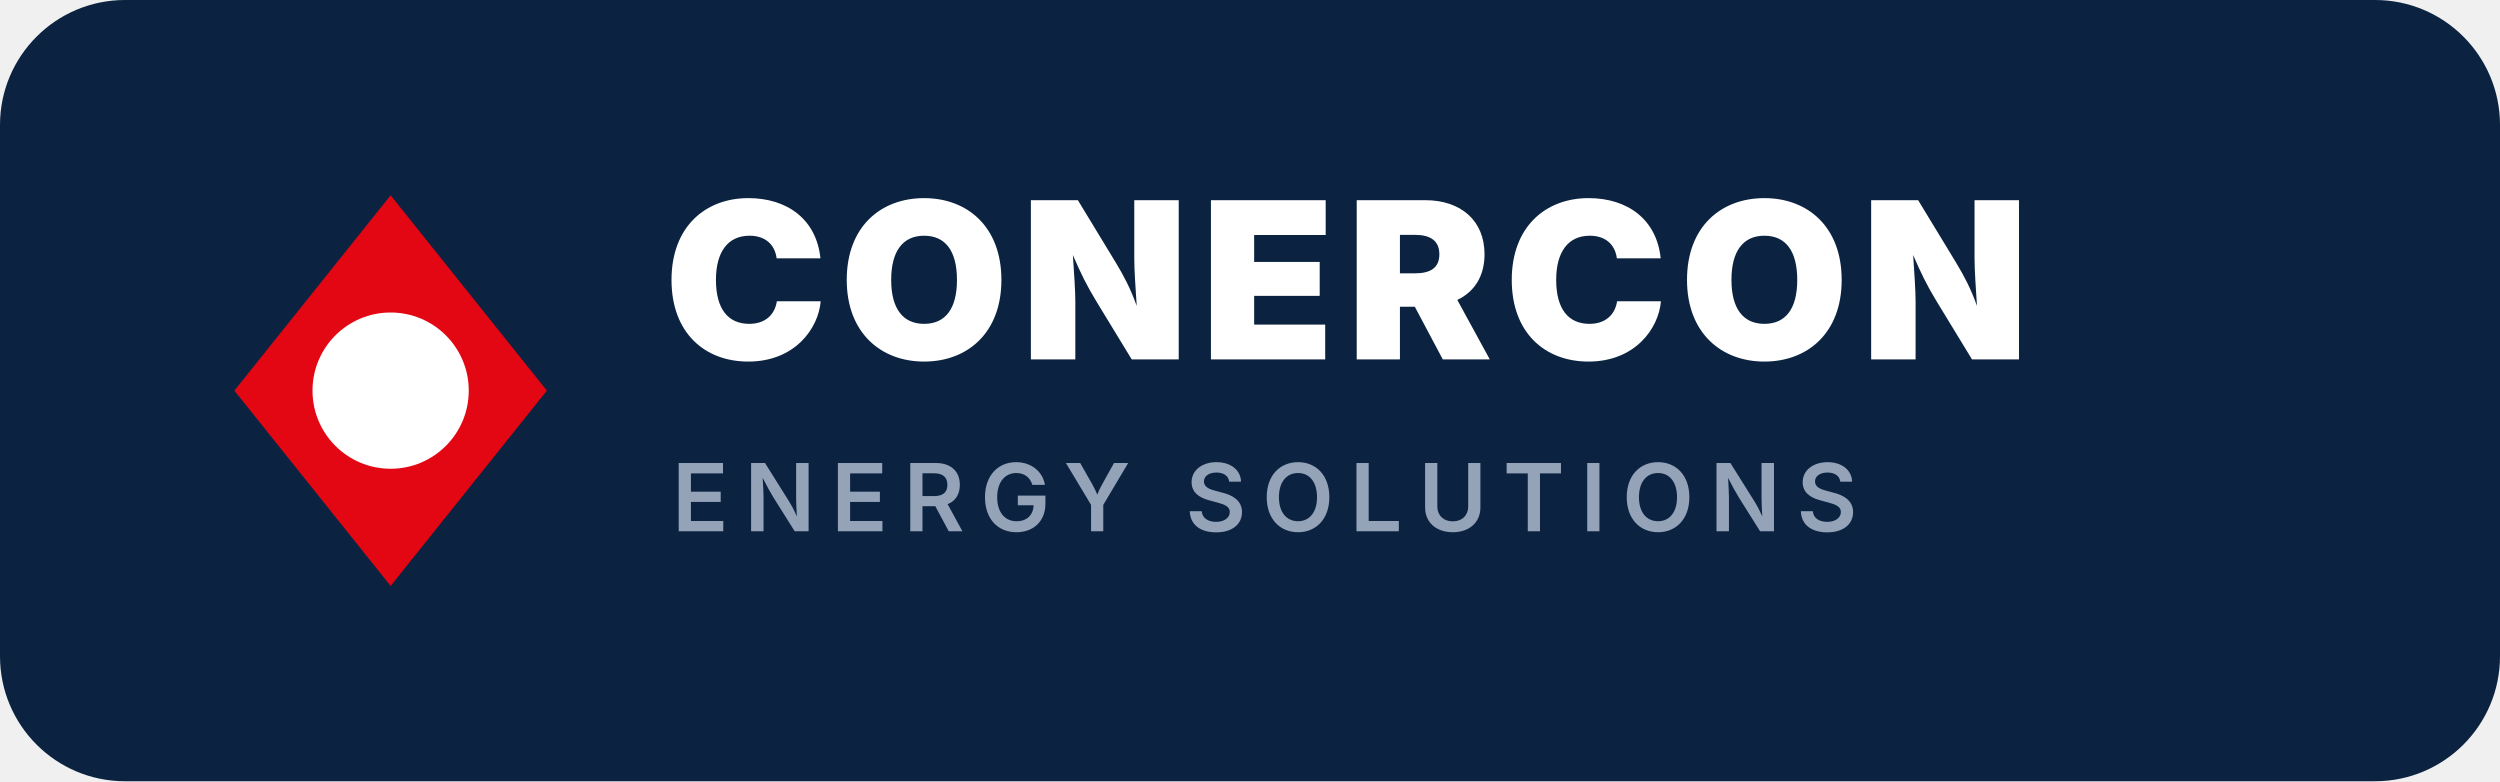
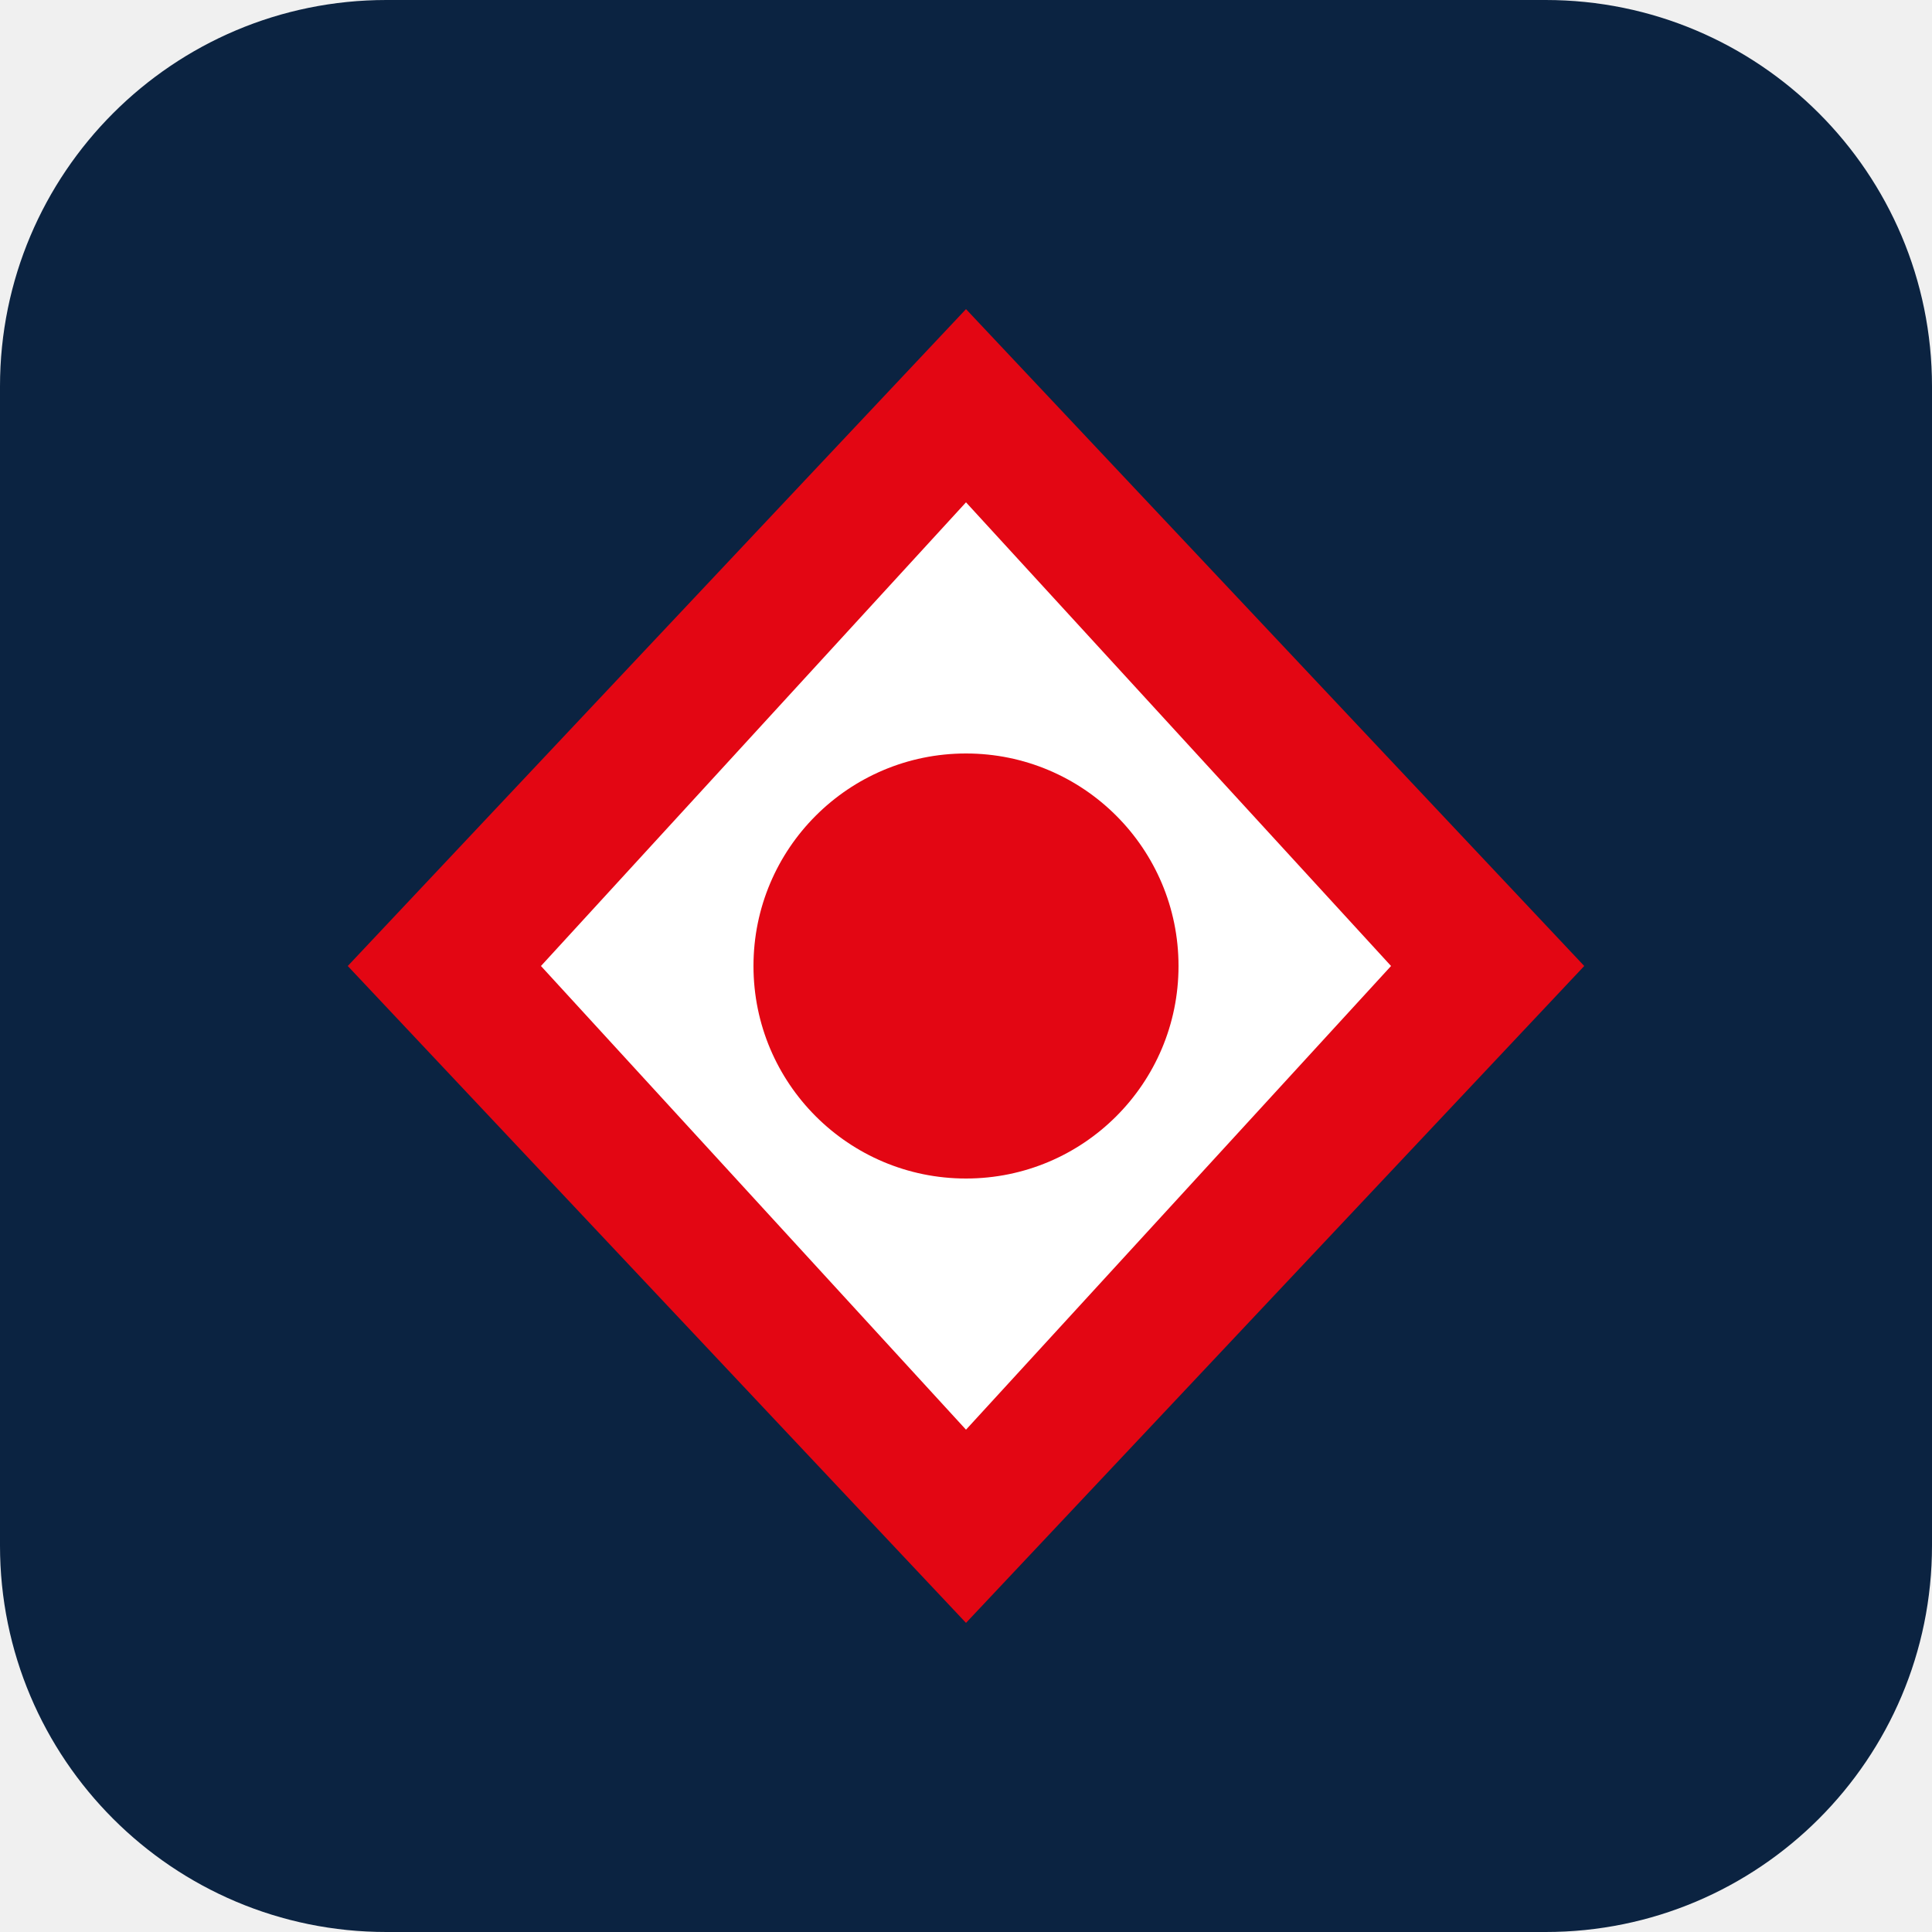
- <svg xmlns="http://www.w3.org/2000/svg" viewBox="0 0 320 100" width="100%" height="100%">
-   <rect width="320" height="100" rx="16" fill="#0b2341" />
-   <path d="M30 50 L50 25 L70 50 L50 75 Z" fill="#e30613" />
-   <circle cx="50" cy="50" r="10" fill="#ffffff" />
-   <text x="85" y="46" font-family="system-ui, -apple-system, sans-serif" font-weight="900" font-size="28" fill="#ffffff" letter-spacing="1.5">CONERCON</text>
-   <text x="86" y="68" font-family="system-ui, -apple-system, sans-serif" font-weight="600" font-size="12" fill="#94a3b8" letter-spacing="2">ENERGY SOLUTIONS</text>
+ <svg xmlns="http://www.w3.org/2000/svg" viewBox="0 0 100 100">
+   <rect width="100" height="100" rx="20" fill="#0b2341" />
+   <polygon points="50,16 82,50 50,84 18,50" fill="#e30613" />
+   <polygon points="50,26 72,50 50,74 28,50" fill="#ffffff" />
+   <circle cx="50" cy="50" r="11" fill="#e30613" />
</svg>
